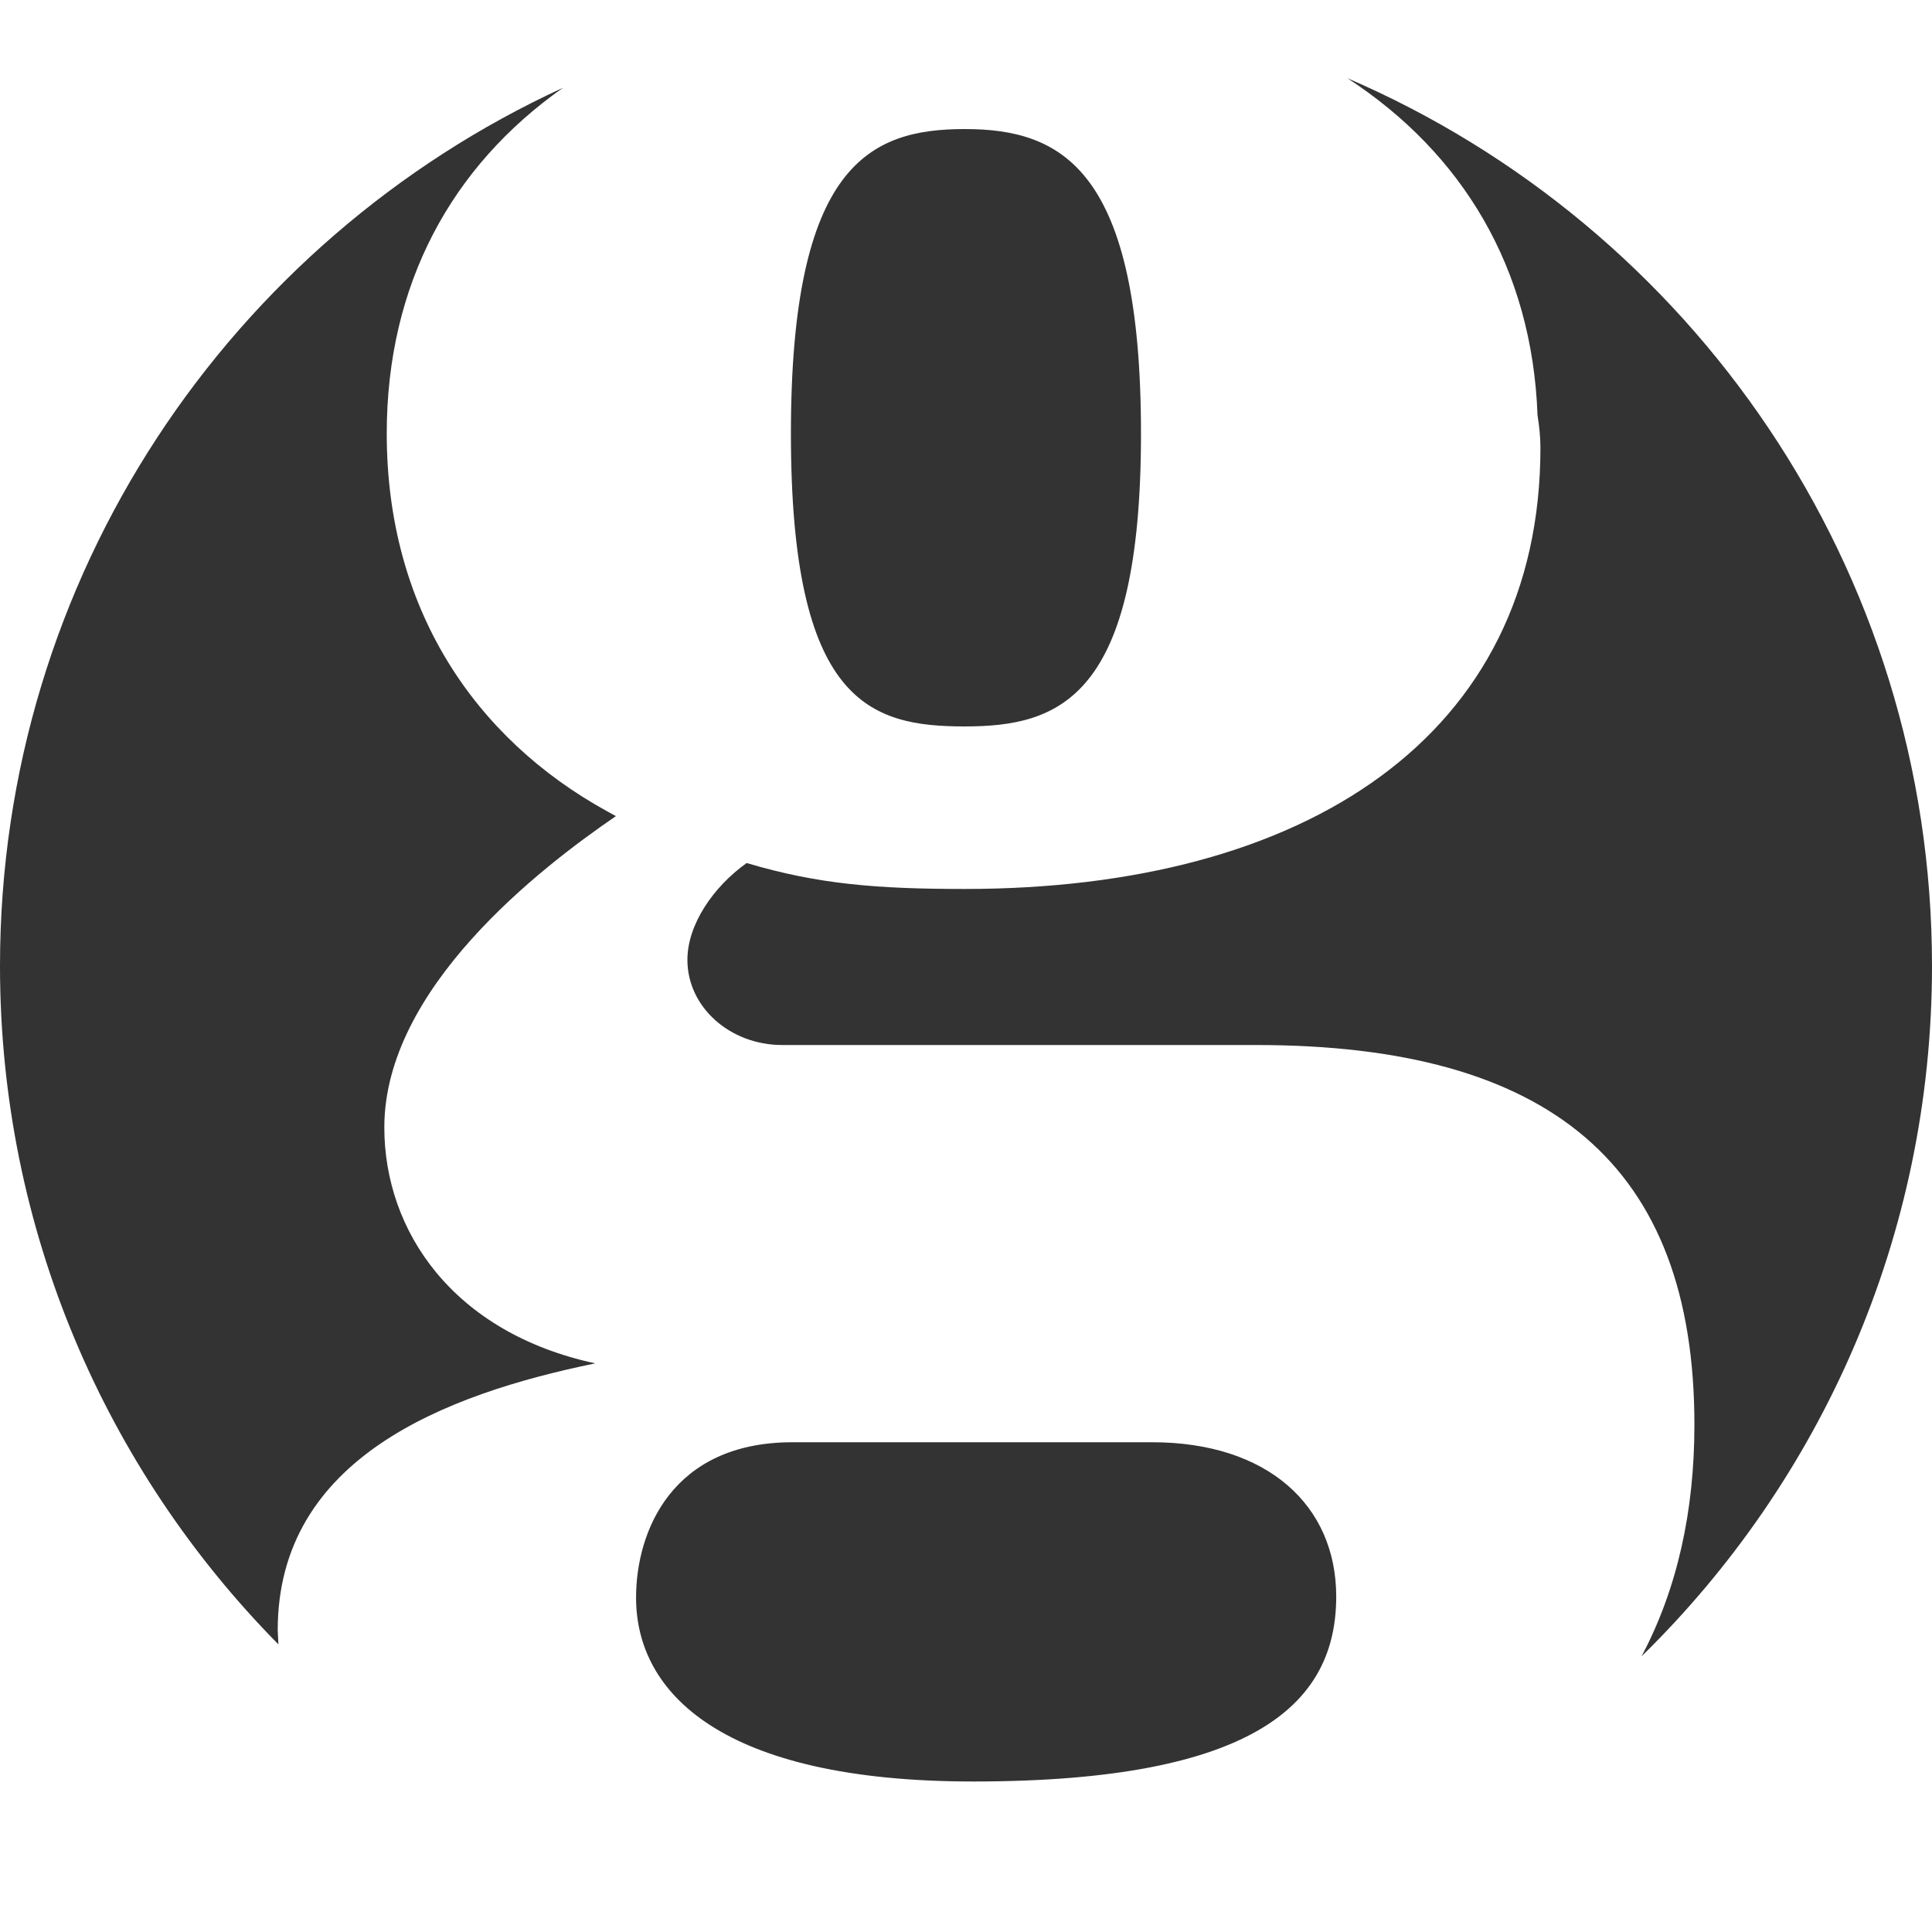
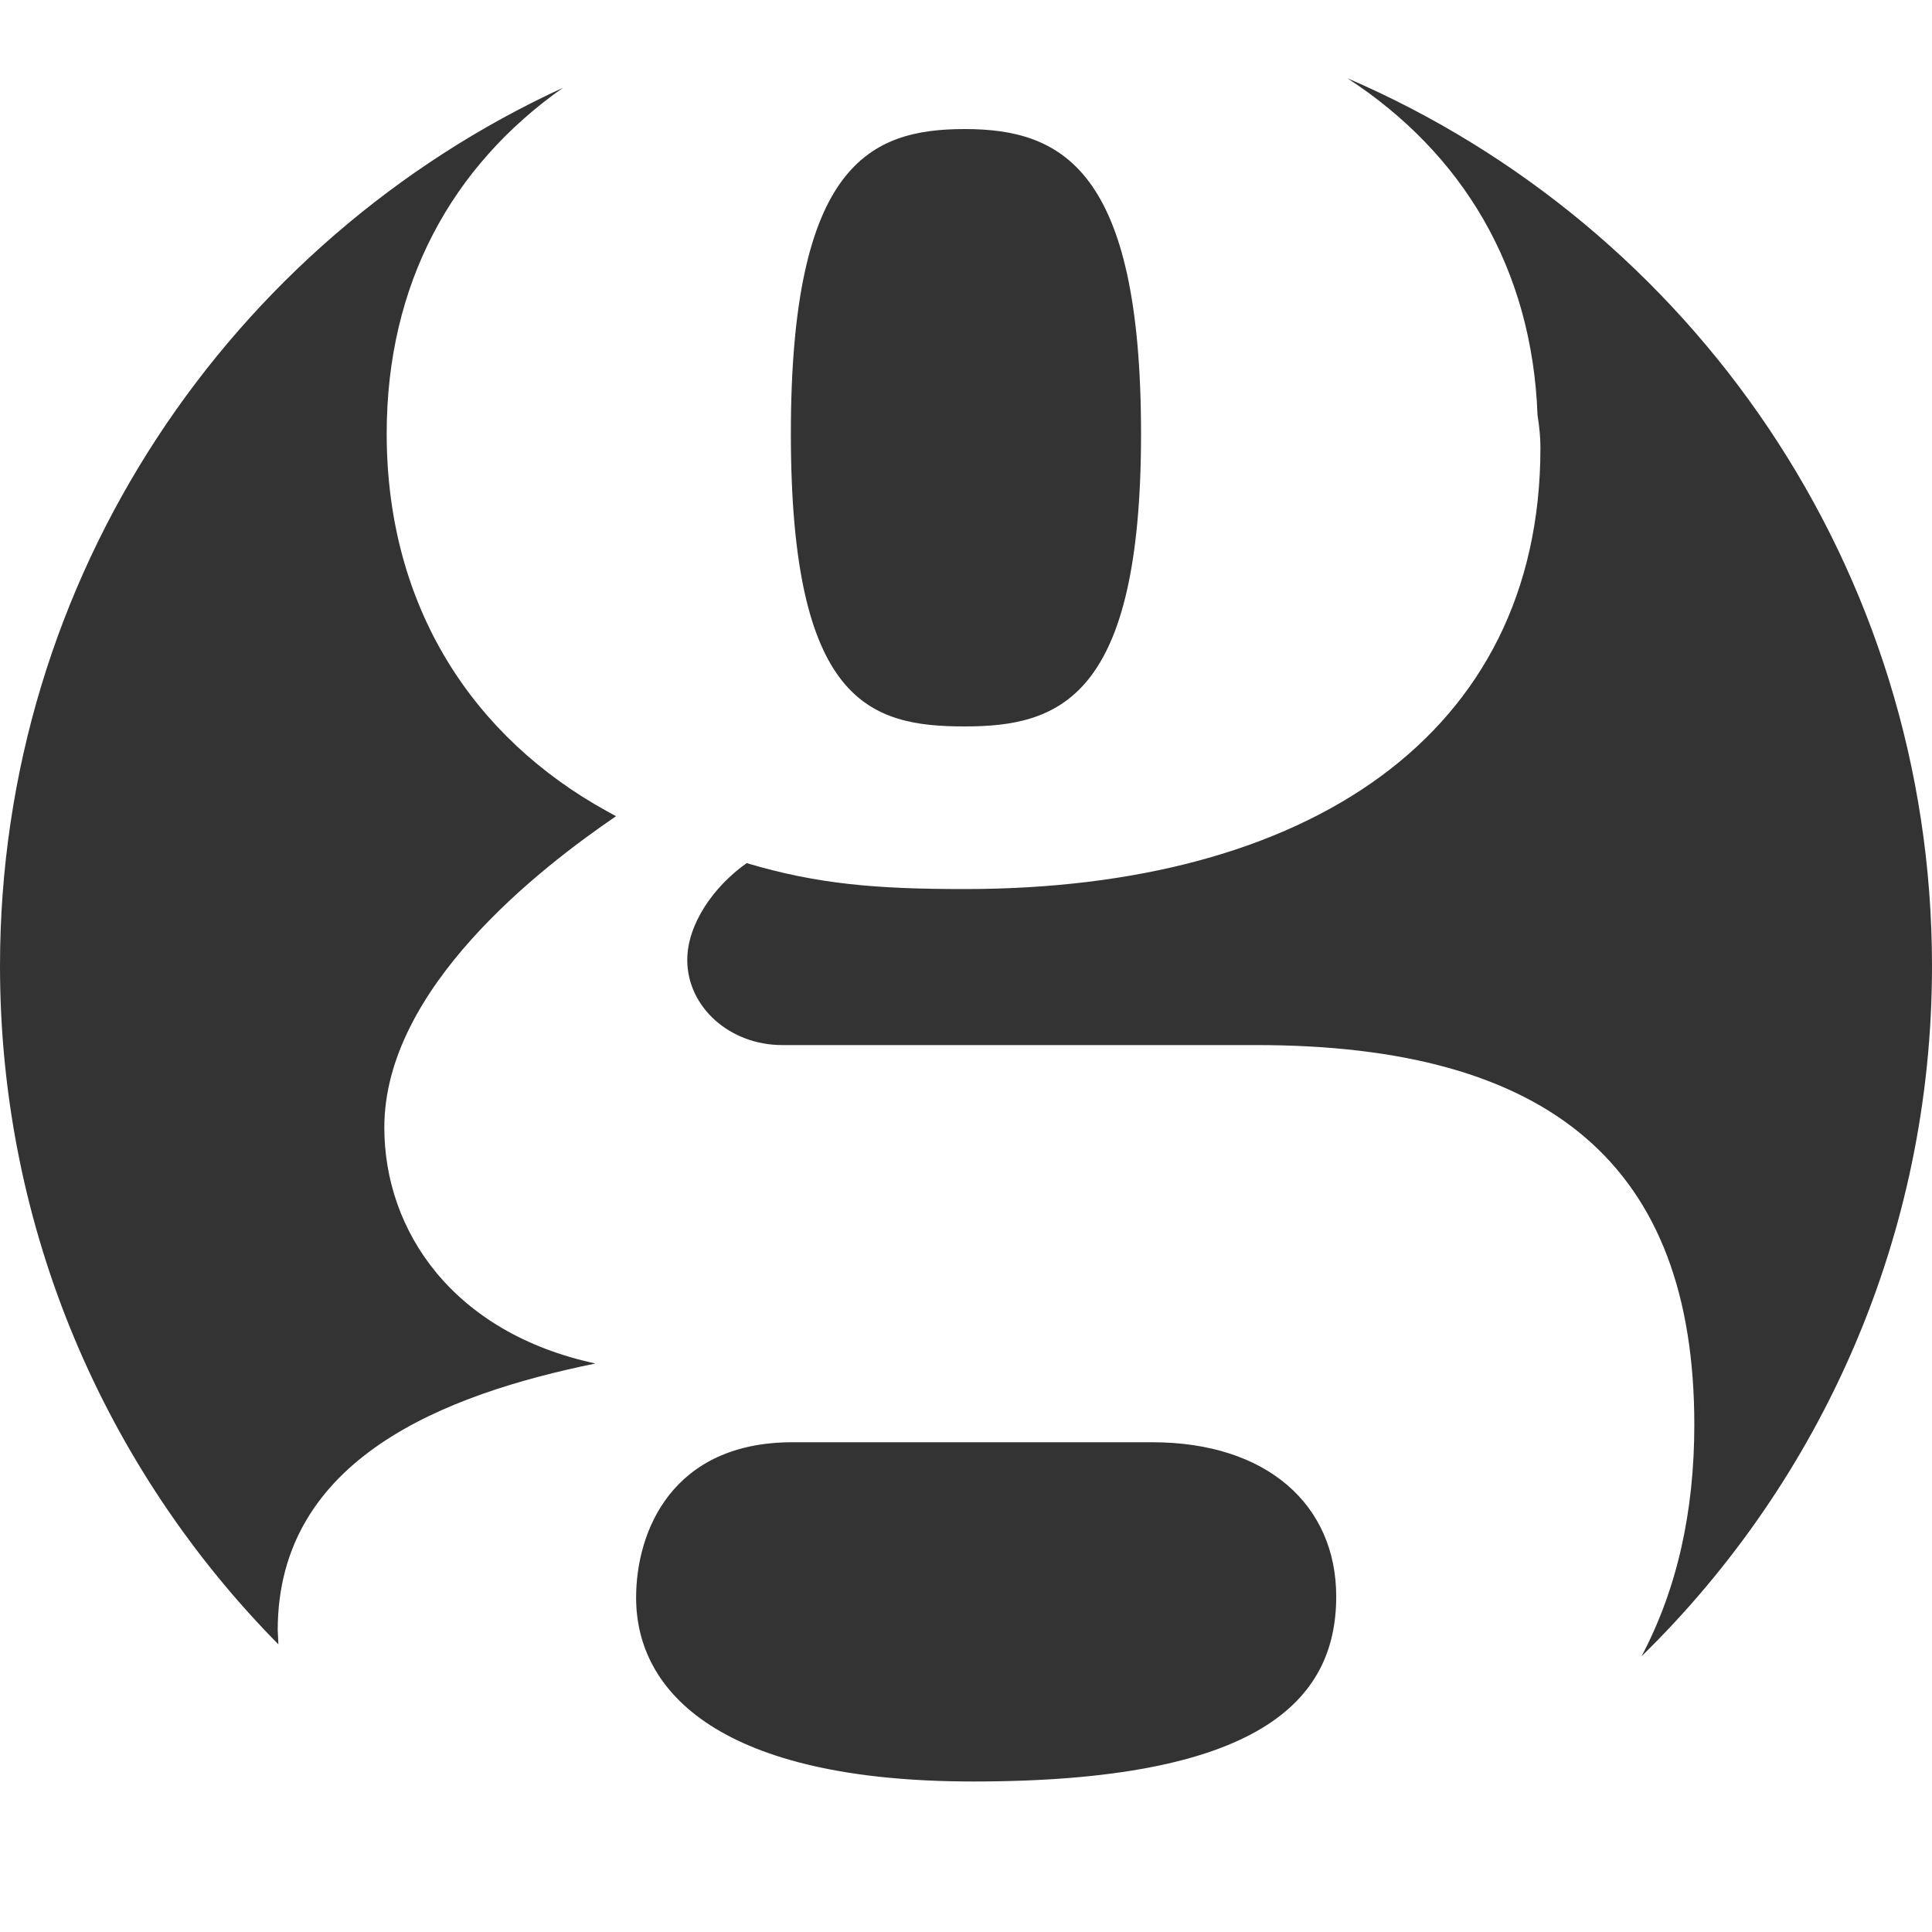
<svg xmlns="http://www.w3.org/2000/svg" width="40" height="40" viewBox="0 0 40 40">
-   <path d="M12.752 16.897l-.186-.102c-2.746-1.512-4.559-4.2-4.559-7.818 0-3.101 1.35-5.541 3.65-7.16-6.879 3.162-11.657 10.114-11.657 18.182 0 5.475 2.2 10.434 5.764 14.046l-.014-.294c0-3.569 3.48-4.887 6.569-5.523v-.002c-2.94-.636-4.362-2.737-4.362-4.886.001-2.882 3.226-5.37 4.795-6.443zm7.222-1.857c1.964 0 3.649-.586 3.649-6.062 0-5.475-1.636-6.306-3.649-6.306-1.964 0-3.599.733-3.599 6.306s1.635 6.062 3.599 6.062zm20.026 4.959c0-8.241-4.985-15.317-12.104-18.38 2.381 1.552 3.826 3.931 3.937 6.979.038.234.06.46.06.673 0 5.964-4.854 9.134-11.918 9.134-1.816 0-3.043-.098-4.516-.537-.687.488-1.227 1.271-1.227 2.005 0 .979.883 1.763 1.963 1.763h9.816c6.08 0 9.07 2.49 9.07 7.862 0 1.793-.356 3.402-1.094 4.794 3.709-3.63 6.013-8.692 6.013-14.293zm-16.147 9.861h-7.443c-2.501 0-3.241 1.848-3.241 3.218 0 1.979 1.784 3.806 6.981 3.806 5.911 0 7.515-1.664 7.515-3.83-.001-1.888-1.423-3.194-3.812-3.194z" fill="#333" />
+   <path d="M12.752 16.897l-.186-.102c-2.746-1.512-4.56-4.2-4.56-7.818 0-3.1 1.35-5.54 3.65-7.16C4.78 4.98 0 11.93 0 20c0 5.474 2.2 10.433 5.764 14.045l-.014-.294c0-3.567 3.48-4.885 6.57-5.52v-.003c-2.94-.636-4.363-2.737-4.363-4.886 0-2.88 3.226-5.37 4.795-6.442zm7.222-1.857c1.964 0 3.65-.586 3.65-6.062 0-5.475-1.637-6.306-3.65-6.306-1.964 0-3.6.733-3.6 6.306s1.636 6.062 3.6 6.062zM40 20c0-8.242-4.985-15.318-12.104-18.38 2.38 1.55 3.826 3.93 3.937 6.978.038.234.06.46.06.673 0 5.966-4.854 9.136-11.918 9.136-1.816 0-3.043-.098-4.516-.537-.69.487-1.23 1.27-1.23 2.004 0 .98.884 1.763 1.964 1.763h9.816c6.08 0 9.07 2.49 9.07 7.862 0 1.792-.355 3.4-1.093 4.793C37.697 30.663 40 25.6 40 20zm-16.147 9.86H16.41c-2.5 0-3.24 1.848-3.24 3.218 0 1.98 1.783 3.806 6.98 3.806 5.91 0 7.515-1.664 7.515-3.83 0-1.888-1.423-3.194-3.812-3.194z" fill="#333" />
</svg>
